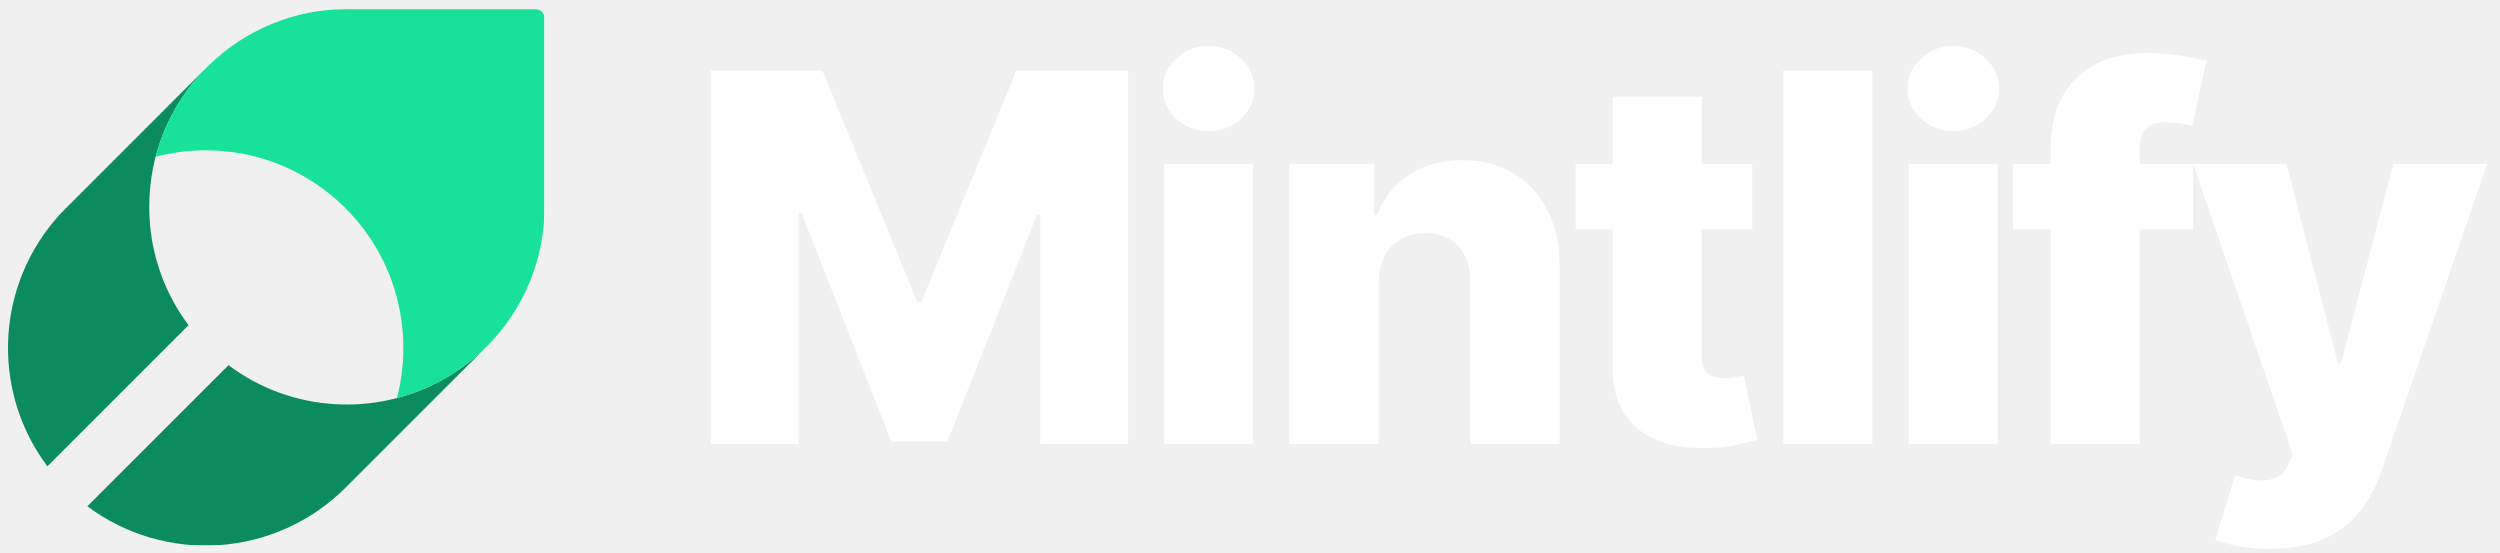
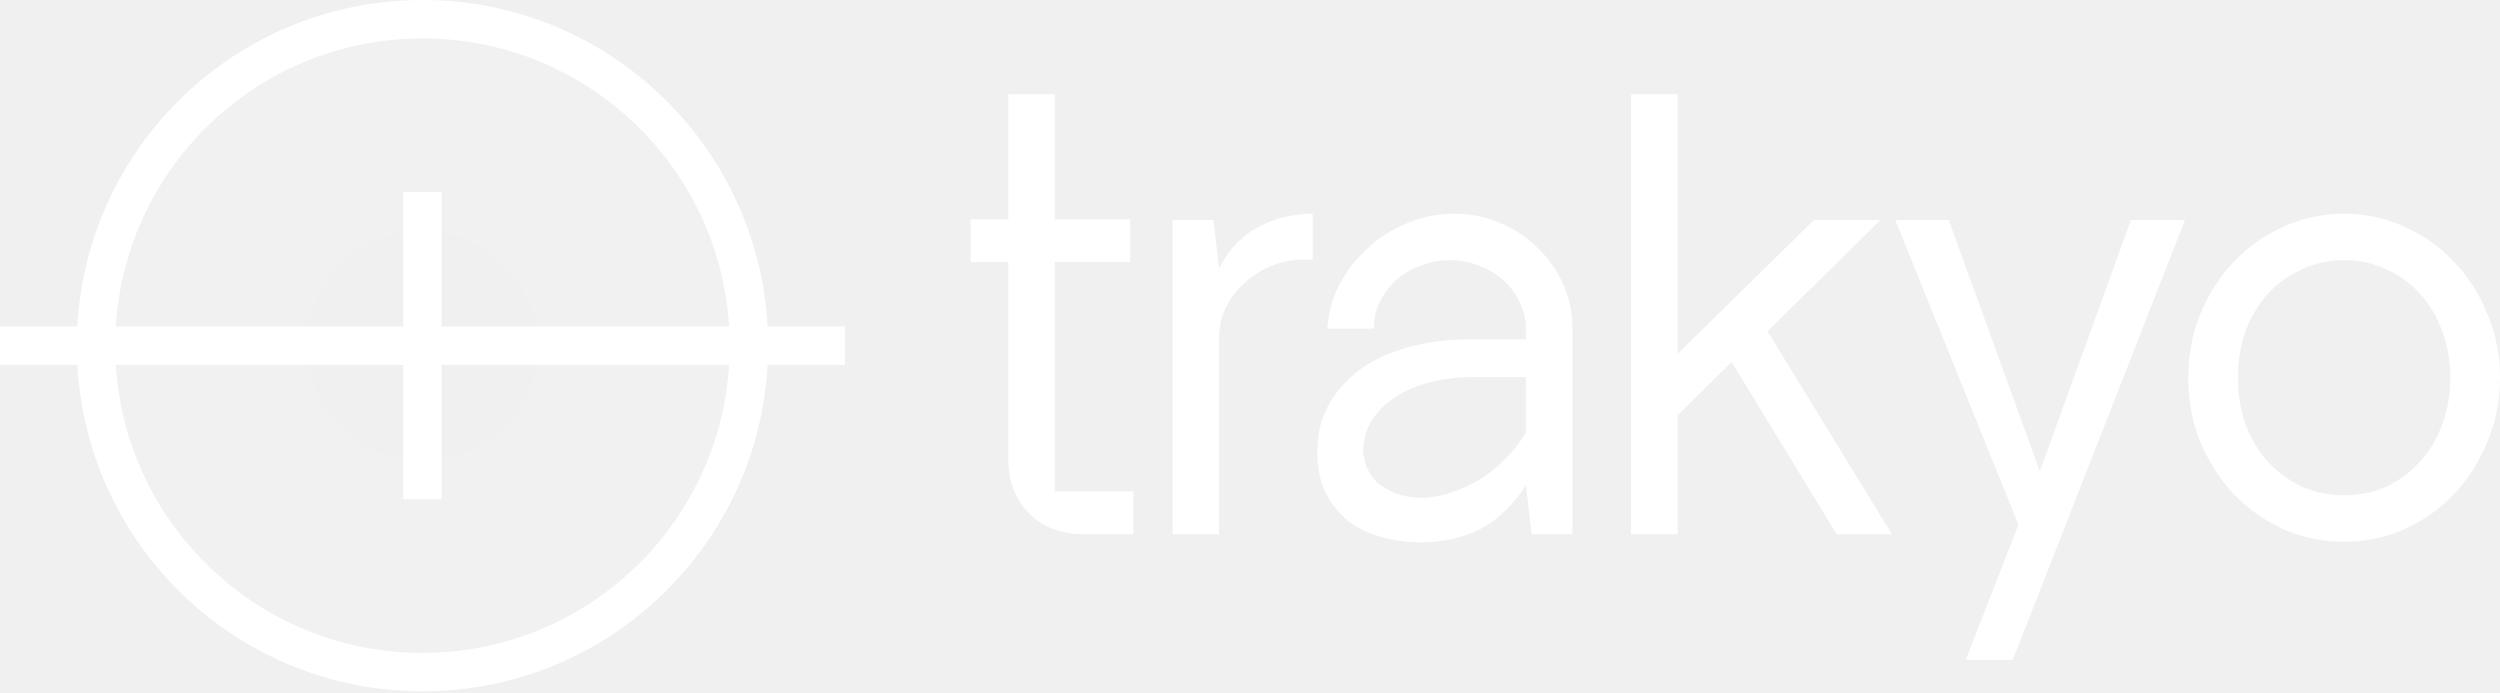
- <svg xmlns="http://www.w3.org/2000/svg" width="2191" height="484" viewBox="0 0 2191 484" fill="none">
-   <g clip-path="url(#clip0_2098_17)">
-     <mask id="mask0_2098_17" style="mask-type:luminance" maskUnits="userSpaceOnUse" x="0" y="0" width="2191" height="484">
-       <path d="M2191 0H0V484H2191V0Z" fill="white" />
-     </mask>
-     <g mask="url(#mask0_2098_17)">
-       <path d="M622.759 61.727H720.718L803.814 264.355H807.649L890.746 61.727H988.704V389H911.68V187.97H908.963L830.341 386.923H781.122L702.5 186.852H699.784V389H622.759V61.727ZM1020.04 389V143.545H1098.19V389H1020.04ZM1059.19 114.941C1048.22 114.941 1038.79 111.319 1030.91 104.075C1023.03 96.724 1019.08 87.882 1019.08 77.548C1019.08 67.32 1023.03 58.585 1030.91 51.34C1038.79 43.989 1048.22 40.314 1059.19 40.314C1070.27 40.314 1079.7 43.989 1087.48 51.34C1095.36 58.585 1099.3 67.32 1099.3 77.548C1099.3 87.882 1095.36 96.724 1087.48 104.075C1079.7 111.319 1070.27 114.941 1059.19 114.941ZM1208.07 249.014V389H1129.92V143.545H1204.23V188.609H1206.95C1212.38 173.588 1221.65 161.816 1234.75 153.293C1247.86 144.664 1263.46 140.349 1281.57 140.349C1298.83 140.349 1313.8 144.238 1326.48 152.015C1339.26 159.685 1349.17 170.445 1356.2 184.295C1363.34 198.038 1366.86 214.124 1366.75 232.555V389H1288.61V247.896C1288.71 234.259 1285.25 223.606 1278.22 215.935C1271.29 208.265 1261.65 204.43 1249.29 204.43C1241.09 204.43 1233.85 206.241 1227.56 209.863C1221.38 213.379 1216.59 218.439 1213.18 225.044C1209.88 231.649 1208.17 239.639 1208.07 249.014ZM1535.68 143.545V201.074H1380.83V143.545H1535.68ZM1413.27 84.739H1491.41V311.816C1491.41 316.61 1492.16 320.499 1493.65 323.482C1495.25 326.358 1497.54 328.435 1500.52 329.714C1503.5 330.886 1507.07 331.472 1511.23 331.472C1514.21 331.472 1517.35 331.205 1520.65 330.673C1524.06 330.033 1526.62 329.501 1528.33 329.075L1540.15 385.484C1536.42 386.55 1531.15 387.881 1524.33 389.479C1517.62 391.077 1509.58 392.089 1500.2 392.516C1481.88 393.368 1466.16 391.237 1453.06 386.124C1440.06 380.903 1430.1 372.807 1423.18 361.834C1416.36 350.861 1413.06 337.065 1413.27 320.445V84.739ZM1640.96 61.727V389H1562.82V61.727H1640.96ZM1672.7 389V143.545H1750.84V389H1672.7ZM1711.85 114.941C1700.88 114.941 1691.45 111.319 1683.57 104.075C1675.68 96.724 1671.74 87.882 1671.74 77.548C1671.74 67.32 1675.68 58.585 1683.57 51.34C1691.45 43.989 1700.88 40.314 1711.85 40.314C1722.93 40.314 1732.36 43.989 1740.14 51.34C1748.02 58.585 1751.96 67.32 1751.96 77.548C1751.96 87.882 1748.02 96.724 1740.14 104.075C1732.36 111.319 1722.93 114.941 1711.85 114.941ZM1922.09 143.545V201.074H1764.2V143.545H1922.09ZM1797.12 389V131.081C1797.12 112.118 1800.69 96.404 1807.83 83.94C1814.97 71.369 1824.88 61.994 1837.55 55.815C1850.23 49.529 1864.88 46.386 1881.5 46.386C1892.37 46.386 1902.59 47.239 1912.18 48.943C1921.88 50.541 1929.07 51.98 1933.75 53.258L1921.29 110.467C1918.41 109.508 1914.9 108.709 1910.74 108.07C1906.69 107.43 1902.86 107.111 1899.24 107.111C1890.07 107.111 1883.79 109.135 1880.38 113.183C1876.97 117.232 1875.27 122.771 1875.27 129.803V389H1797.12ZM1989.46 481.045C1980.09 481.045 1971.24 480.3 1962.93 478.808C1954.63 477.423 1947.49 475.559 1941.52 473.215L1958.78 416.486C1966.45 419.043 1973.38 420.534 1979.55 420.96C1985.84 421.386 1991.22 420.374 1995.69 417.924C2000.28 415.58 2003.79 411.372 2006.24 405.3L2009.28 397.949L1922.03 143.545H2003.84L2049.07 318.688H2051.62L2097.49 143.545H2179.78L2087.26 412.491C2082.79 425.914 2076.45 437.739 2068.24 447.967C2060.15 458.3 2049.65 466.397 2036.76 472.256C2023.98 478.116 2008.21 481.045 1989.46 481.045Z" fill="#FFFFFF" />
-       <mask id="mask1_2098_17" style="mask-type:luminance" maskUnits="userSpaceOnUse" x="7" y="8" width="470" height="470">
-         <path d="M477 8H7V478H477V8Z" fill="white" />
-       </mask>
-       <g mask="url(#mask1_2098_17)">
-         <path d="M130.833 179.492C131.161 134.734 148.911 91.865 180.318 59.975H180.26L59.006 181.228H59.064C58.613 181.584 58.187 181.97 57.791 182.386C28.302 211.836 10.423 250.934 7.436 292.503C4.449 334.072 16.553 375.324 41.527 408.688L163.996 286.219L165.27 285.003C142.444 254.606 130.334 217.502 130.833 179.492Z" fill="#0C8C5E" />
-         <path d="M425.257 304.971C402.05 327.714 372.919 343.479 341.185 350.469C309.452 357.458 276.393 355.39 245.778 344.501C229.455 338.707 214.114 330.451 200.286 320.019L199.013 321.292L76.544 443.704C109.922 468.616 151.151 480.682 192.694 477.695C234.237 474.709 273.316 456.87 302.788 427.44L304.003 426.225L425.257 304.971Z" fill="#0C8C5E" />
-         <path d="M477.232 181.228V16C477.232 11.582 473.65 8 469.232 8H304.004C281.253 7.977 258.722 12.45 237.705 21.16C216.688 29.871 197.599 42.649 181.534 58.759L180.319 59.974C159.144 81.471 143.995 108.157 136.39 137.357C150.157 133.792 164.305 131.907 178.525 131.743C216.536 131.295 253.63 143.422 284.036 166.238C311.363 186.617 332.045 214.63 343.476 246.746C355.126 279.571 356.658 315.137 347.875 348.842C377.08 341.25 403.769 326.098 425.257 304.913L426.473 303.755C442.59 287.684 455.371 268.586 464.082 247.558C472.793 226.531 477.262 203.989 477.232 181.228Z" fill="#18E299" />
-       </g>
-     </g>
-   </g>
+ <svg xmlns="http://www.w3.org/2000/svg" width="1000" height="277" viewBox="0 0 1000 277" fill="none">
+   <circle cx="168.988" cy="138.264" r="130.583" fill="url(#paint0_radial_148_319)" stroke="white" stroke-width="15.363" />
+   <line x1="337.978" y1="138.265" x2="3.01818e-05" y2="138.265" stroke="white" stroke-width="15.363" />
+   <line x1="168.99" y1="199.716" x2="168.99" y2="76.815" stroke="white" stroke-width="15.363" />
+   <path d="M388.255 87.736H403.339V37.709H421.941V87.736H452.108V104.83H421.941V196.587H453.365V213.682H433.505C424.455 213.682 417.165 210.916 411.635 205.386C406.104 199.855 403.339 192.565 403.339 183.515V104.83H388.255V87.736Z" fill="white" />
+   <path d="M469.034 213.682V87.987H485.374L487.636 107.596C489.815 103.071 492.413 99.383 495.429 96.534C498.446 93.685 501.63 91.507 504.982 89.998C508.334 88.322 511.77 87.149 515.289 86.479C518.809 85.808 522.077 85.473 525.093 85.473V104.076C524.423 103.909 523.753 103.825 523.082 103.825C522.579 103.825 522.077 103.825 521.574 103.825C517.384 103.825 513.278 104.579 509.256 106.087C505.234 107.596 501.63 109.774 498.446 112.623C495.262 115.305 492.664 118.573 490.653 122.427C488.642 126.282 487.636 130.556 487.636 135.248V213.682H469.034Z" fill="white" />
+   <path d="M526.922 180.75C526.922 173.04 528.682 166.337 532.201 160.639C535.72 154.94 540.245 150.248 545.776 146.561C551.474 142.874 557.843 140.192 564.881 138.516C572.088 136.673 579.294 135.751 586.501 135.751H610.383V131.729C610.383 127.874 609.545 124.271 607.869 120.919C606.361 117.567 604.182 114.634 601.333 112.121C598.651 109.607 595.467 107.679 591.78 106.339C588.093 104.83 584.155 104.076 579.965 104.076C575.775 104.076 571.837 104.83 568.15 106.339C564.463 107.679 561.194 109.607 558.345 112.121C555.664 114.634 553.485 117.567 551.809 120.919C550.301 124.103 549.547 127.623 549.547 131.477H530.944C531.279 125.612 532.788 119.914 535.469 114.383C538.318 108.853 542.005 103.992 546.53 99.802C551.055 95.445 556.334 92.009 562.368 89.496C568.401 86.814 574.853 85.473 581.725 85.473C588.261 85.473 594.378 86.73 600.076 89.244C605.774 91.591 610.718 94.859 614.908 99.048C619.265 103.071 622.701 107.931 625.215 113.629C627.729 119.159 628.986 125.109 628.986 131.477V213.682H612.645L610.383 194.073C605.188 202.118 599.07 207.983 592.031 211.67C584.993 215.19 577.032 216.95 568.15 216.95C562.619 216.95 557.34 216.195 552.312 214.687C547.452 213.346 543.094 211.252 539.24 208.402C535.553 205.386 532.536 201.615 530.19 197.09C528.011 192.397 526.922 186.951 526.922 180.75ZM545.273 181.252C546.111 187.453 548.793 191.978 553.318 194.827C557.843 197.677 562.787 199.101 568.15 199.101C572.172 199.101 576.194 198.431 580.216 197.09C584.406 195.749 588.428 193.906 592.283 191.559C596.137 189.046 599.573 186.196 602.59 183.012C605.774 179.828 608.372 176.476 610.383 172.957V150.834H589.518C583.317 150.834 577.535 151.505 572.172 152.846C566.809 154.186 562.116 156.197 558.094 158.879C554.072 161.393 550.888 164.577 548.541 168.432C546.363 172.119 545.273 176.392 545.273 181.252Z" fill="white" />
+   <path d="M671.042 37.709V141.533L725.594 87.987H752.241L706.991 132.483L756.766 213.682H734.643L692.662 144.801L671.042 166.169V213.682H652.439V37.709H671.042Z" fill="white" />
+   <path d="M758.111 87.987H779.479L815.93 188.543L852.382 87.987H874.001L805.121 263.959H786.267L807.383 209.911L758.111 87.987Z" fill="white" />
+   <path d="M937.656 85.473C946.203 85.473 954.247 87.233 961.789 90.752C969.498 94.104 976.118 98.797 981.649 104.83C987.347 110.696 991.788 117.651 994.972 125.696C998.324 133.572 1000 142.036 1000 151.086C1000 160.136 998.324 168.683 994.972 176.727C991.788 184.604 987.347 191.559 981.649 197.593C976.118 203.458 969.498 208.151 961.789 211.67C954.247 215.022 946.203 216.698 937.656 216.698C929.108 216.698 920.98 215.022 913.271 211.67C905.729 208.151 899.109 203.458 893.411 197.593C887.881 191.559 883.439 184.604 880.088 176.727C876.903 168.683 875.311 160.136 875.311 151.086C875.311 142.036 876.903 133.572 880.088 125.696C883.439 117.651 887.881 110.696 893.411 104.83C899.109 98.797 905.729 94.104 913.271 90.752C920.98 87.233 929.108 85.473 937.656 85.473ZM895.171 151.086C895.171 157.79 896.177 163.99 898.188 169.689C900.366 175.387 903.299 180.331 906.986 184.521C910.841 188.71 915.366 192.062 920.561 194.576C925.757 196.922 931.455 198.096 937.656 198.096C943.857 198.096 949.555 196.922 954.75 194.576C959.945 192.062 964.387 188.71 968.074 184.521C971.928 180.331 974.861 175.387 976.872 169.689C979.051 163.99 980.14 157.79 980.14 151.086C980.14 144.382 979.051 138.181 976.872 132.483C974.861 126.785 971.928 121.841 968.074 117.651C964.387 113.461 959.945 110.193 954.75 107.847C949.555 105.333 943.857 104.076 937.656 104.076C931.455 104.076 925.757 105.333 920.561 107.847C915.366 110.193 910.841 113.461 906.986 117.651C903.299 121.841 900.366 126.785 898.188 132.483C896.177 138.181 895.171 144.382 895.171 151.086Z" fill="white" />
  <defs>
-     <clipPath id="clip0_2098_17">
-       <rect width="2191" height="484" fill="white" />
-     </clipPath>
+     <radialGradient id="paint0_radial_148_319" cx="0" cy="0" r="1" gradientUnits="userSpaceOnUse" gradientTransform="translate(168.988 138.264) rotate(90) scale(138.264)">
+       <stop stop-color="white" stop-opacity="0" />
+       <stop offset="1" stop-color="white" stop-opacity="0.1" />
+     </radialGradient>
  </defs>
</svg>
